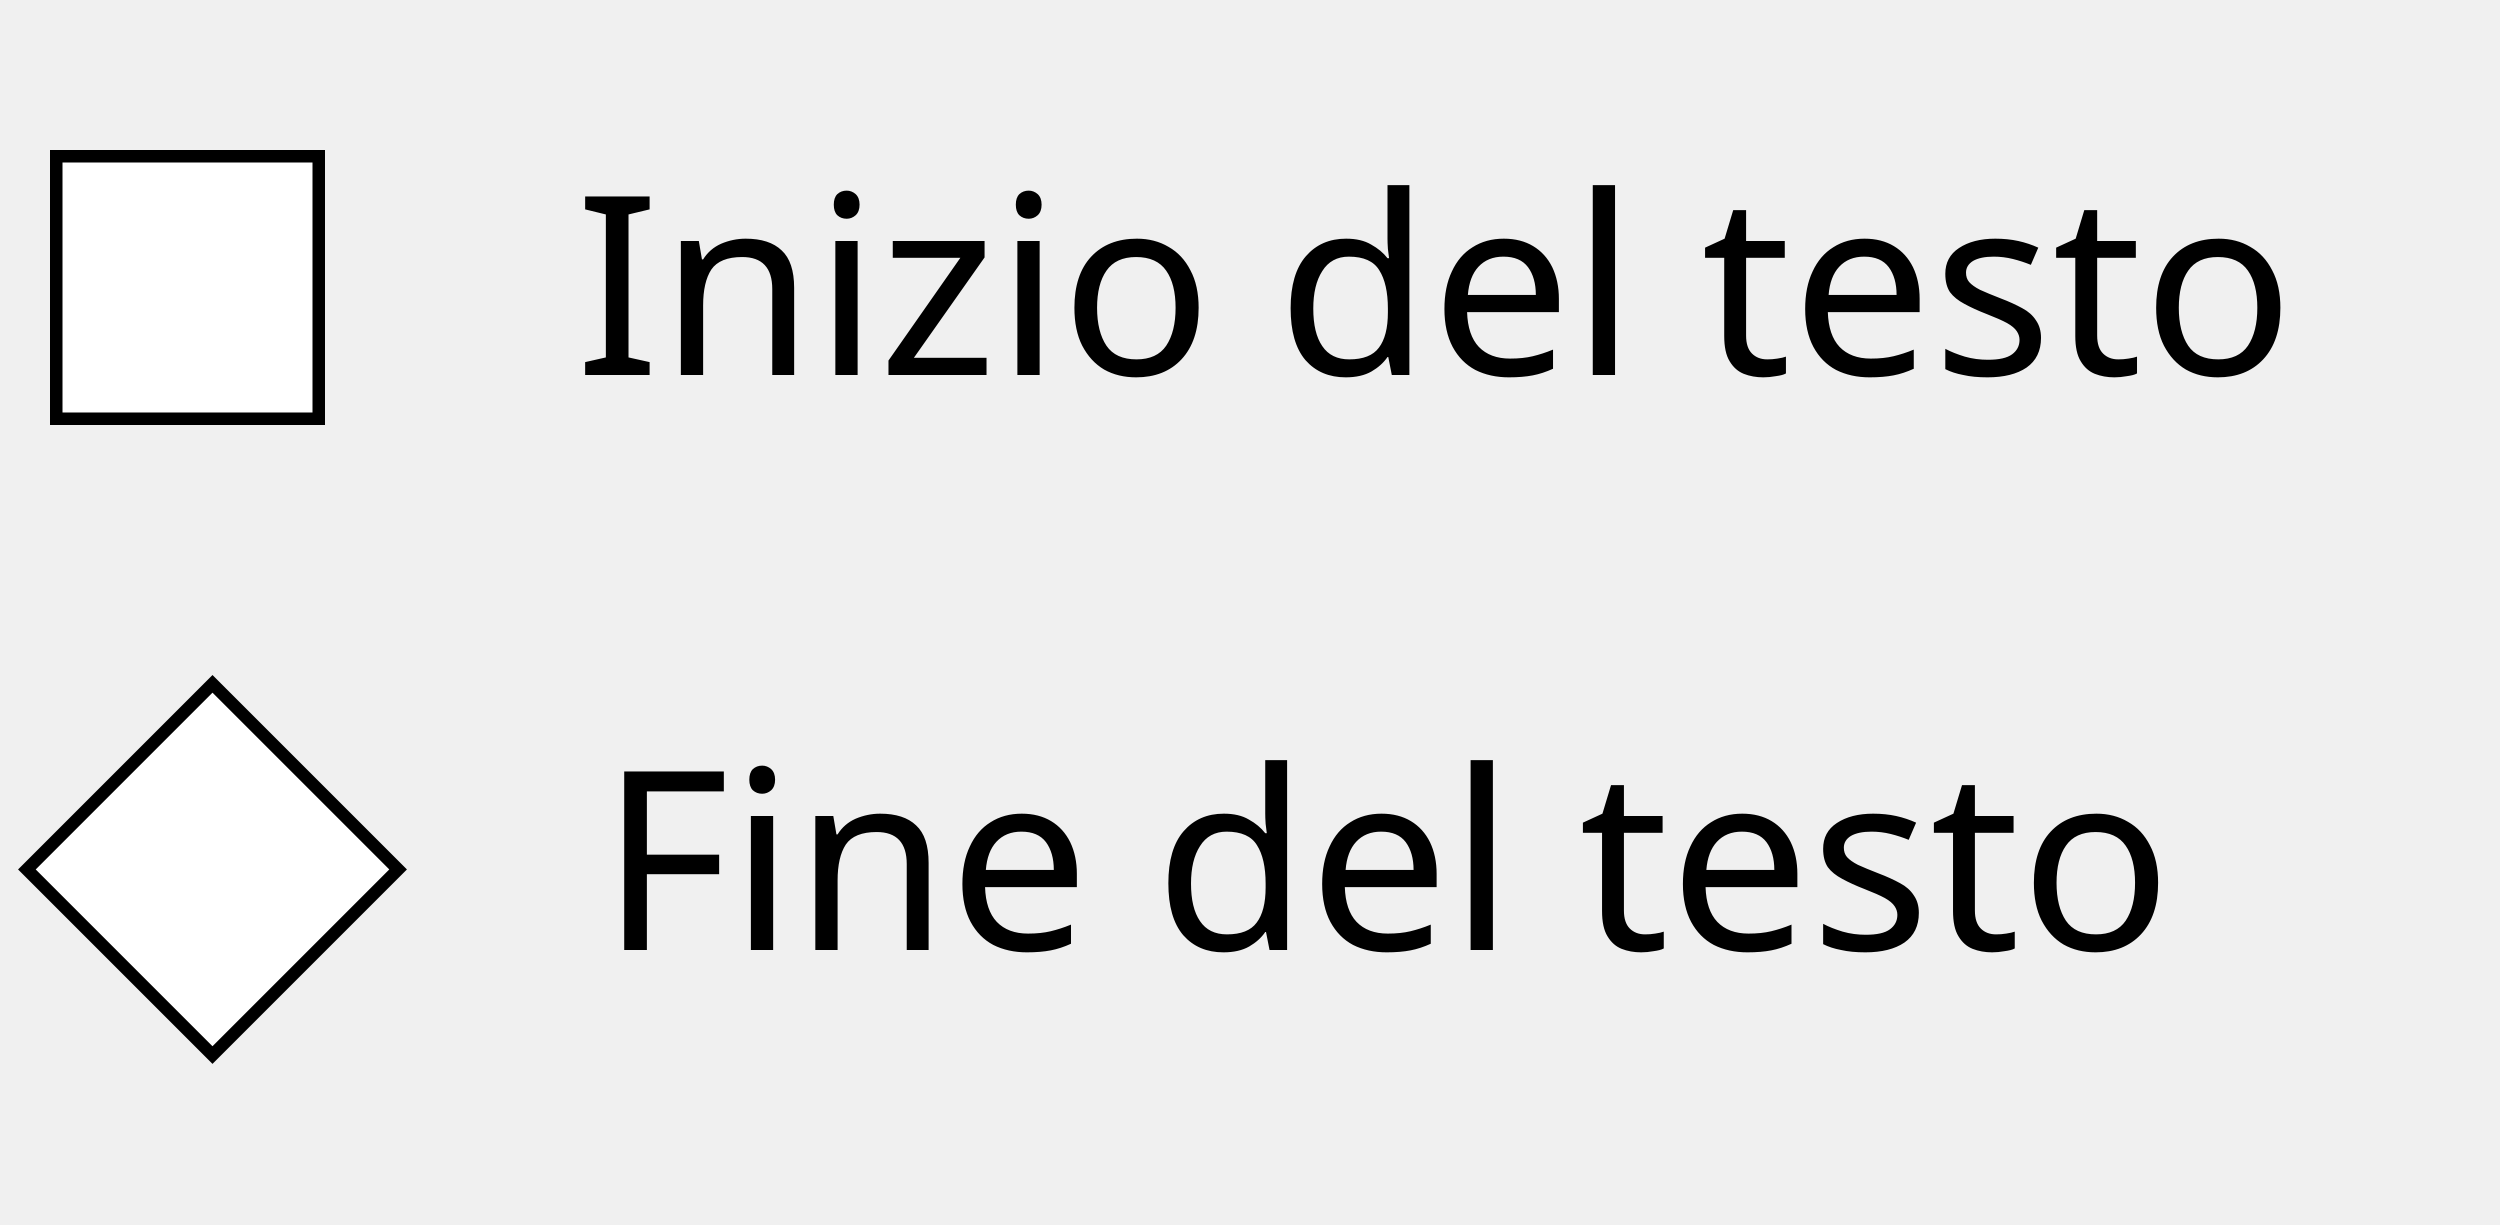
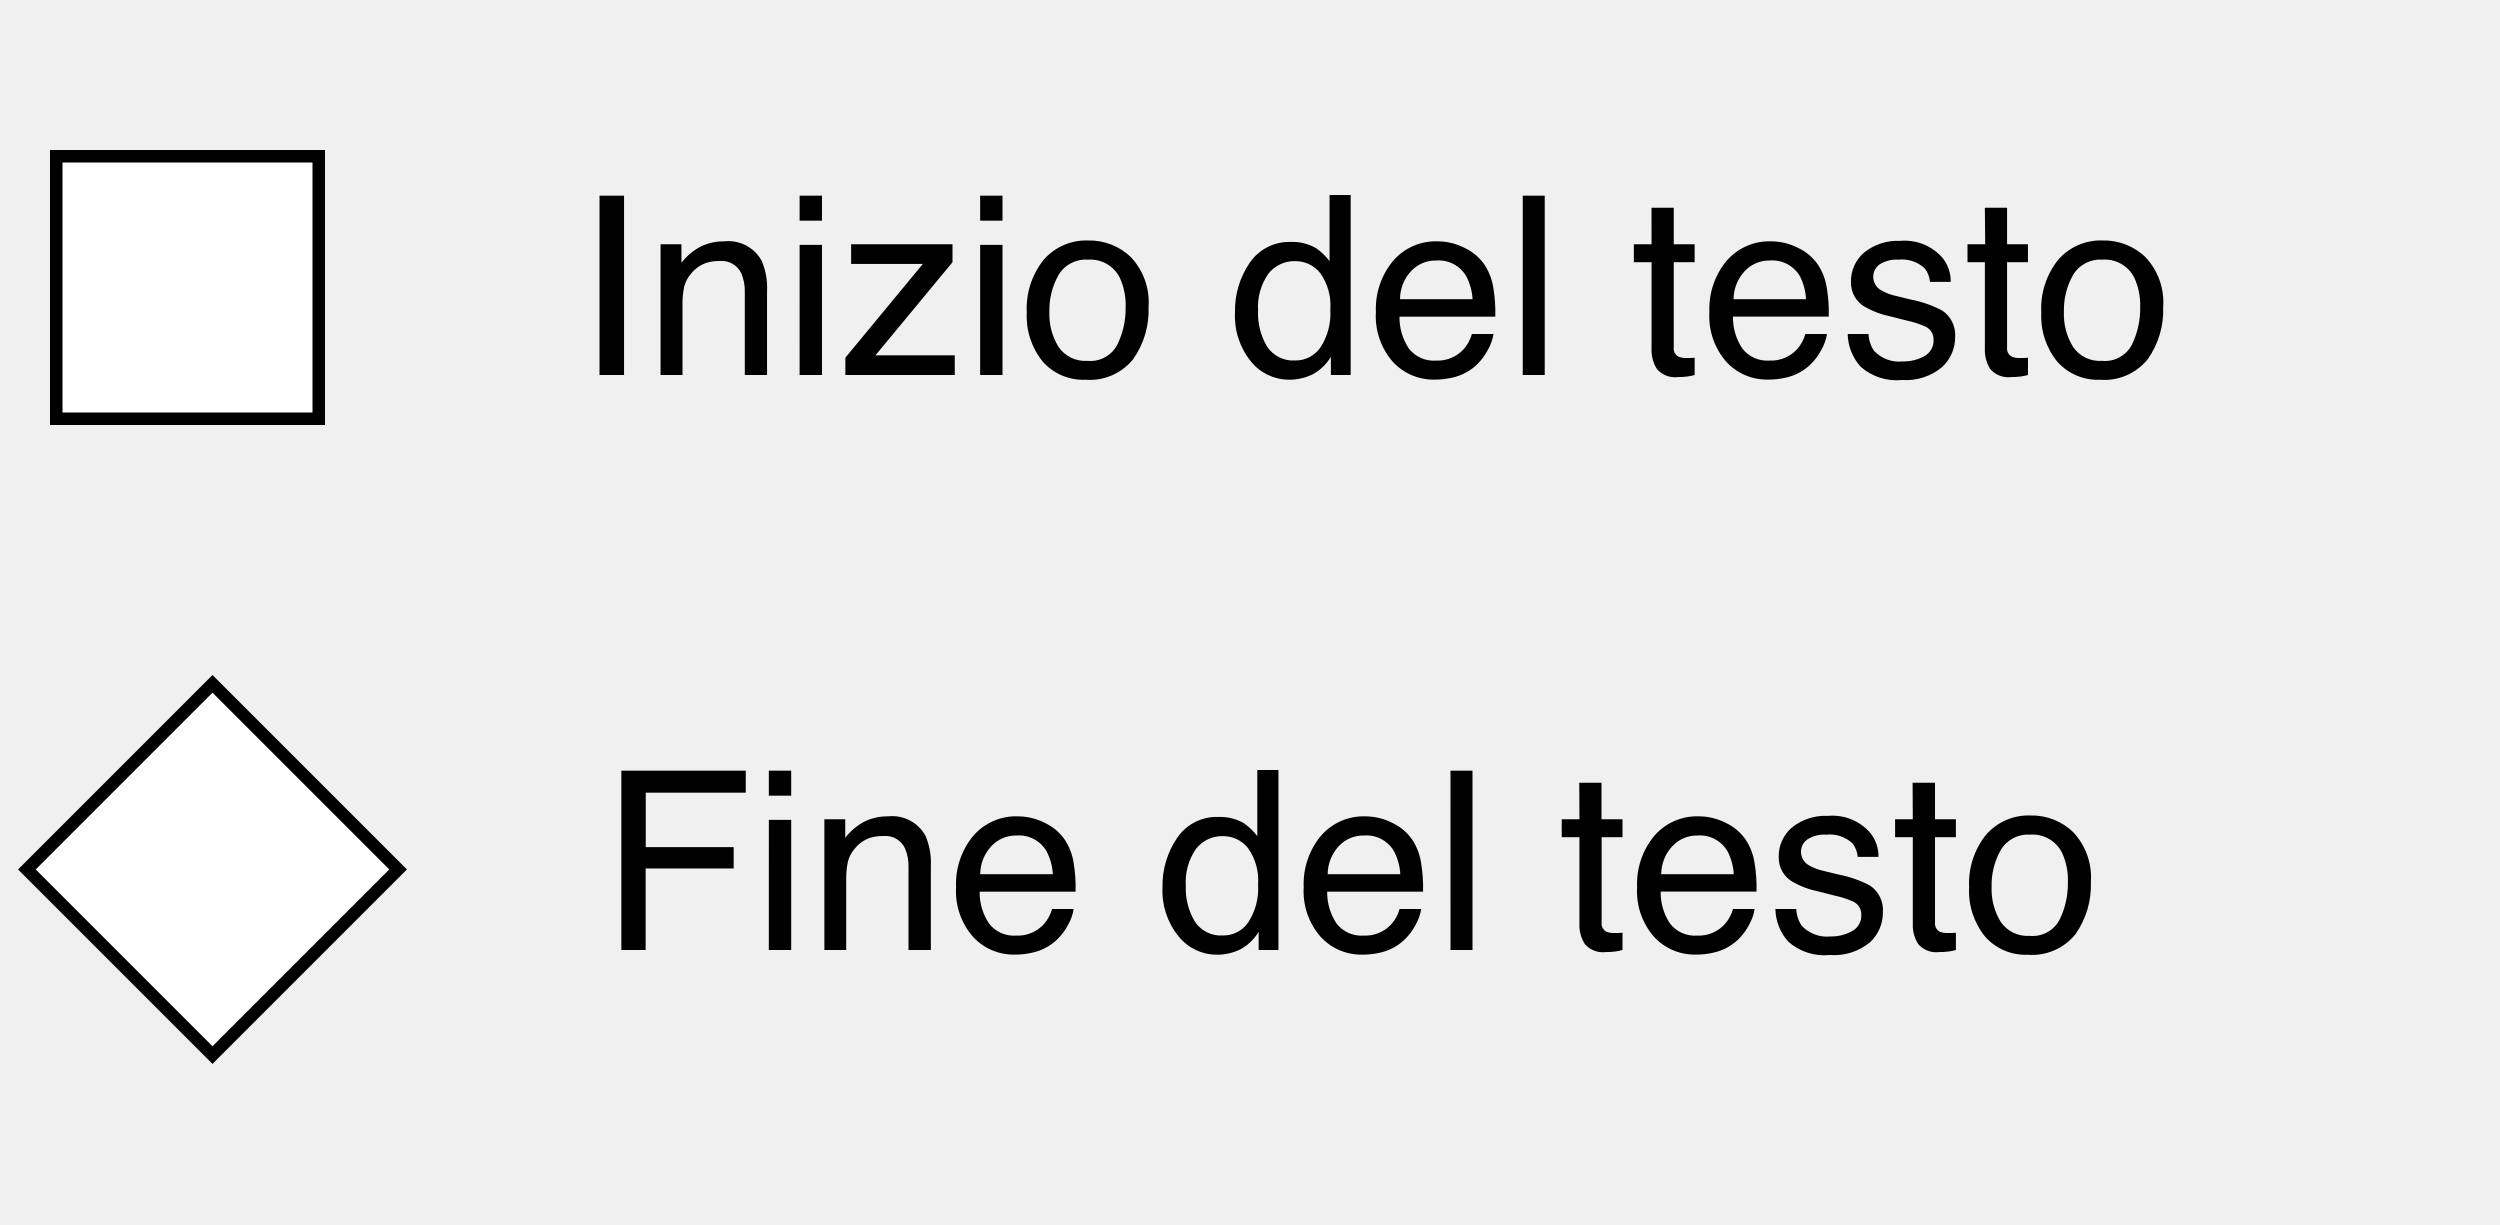
<svg xmlns="http://www.w3.org/2000/svg" width="100" height="49" viewBox="0 0 100 49">
  <defs>
    <clipPath id="clip-trama_a_forma">
      <rect width="100" height="49" />
    </clipPath>
  </defs>
  <g id="trama_a_forma" clip-path="url(#clip-trama_a_forma)">
    <g id="Rectangle_8748" data-name="Rectangle 8748" transform="translate(-310.019 -637.006)">
      <rect id="Rectangle_9623" data-name="Rectangle 9623" width="11" height="11" transform="translate(312.019 643.006)" fill="#fff" />
      <rect id="Rectangle_9624" data-name="Rectangle 9624" width="10.5" height="10.5" transform="translate(312.269 643.256)" fill="none" stroke="#000" stroke-width="0.5" />
    </g>
-     <g id="categoria_di_inizio" data-name="categoria di inizio" transform="translate(-306.019 -637.006)" style="isolation: isolate">
-       <text id="Inizio_del_testo" data-name="Inizio del testo" transform="translate(329.019 652.006)" font-size="10" font-family="HKGrotesk-Regular, HK Grotesk" style="isolation: isolate">
-         <tspan x="0" y="0">Inizio del testo</tspan>
-       </text>
-     </g>
-     <g id="categoria_di_fine" data-name="categoria di fine" transform="translate(-306.019 -637.006)" style="isolation: isolate">
-       <text id="Fine_del_testo" data-name="Fine del testo" transform="translate(330.019 675.006)" font-size="10" font-family="HKGrotesk-Regular, HK Grotesk" style="isolation: isolate">
-         <tspan x="0" y="0">Fine del testo</tspan>
-       </text>
-     </g>
+     <path id="Path_149479" data-name="Path 149479" d="M.981-7.173h.981V0H.981ZM3.423-5.229h.835v.742a2.342,2.342,0,0,1,.786-.659,2.1,2.1,0,0,1,.923-.2,1.522,1.522,0,0,1,1.5.776,2.757,2.757,0,0,1,.215,1.216V0H6.792V-3.3a1.785,1.785,0,0,0-.142-.771.858.858,0,0,0-.85-.488,1.73,1.73,0,0,0-.513.063,1.32,1.32,0,0,0-.635.43,1.294,1.294,0,0,0-.286.535,3.6,3.6,0,0,0-.066.789V0H3.423Zm5.562.024h.894V0H8.984Zm0-1.968h.894v1H8.984ZM10.815-.693l3.1-3.75H11.045v-.786H15.1v.718L12.017-.786H15.19V0H10.815Zm5.391-4.512H17.1V0h-.894Zm0-1.968H17.1v1h-.894ZM20.5-.566a1.212,1.212,0,0,0,1.2-.662A3.3,3.3,0,0,0,22.026-2.7a2.621,2.621,0,0,0-.234-1.191,1.318,1.318,0,0,0-1.279-.723A1.262,1.262,0,0,0,19.341-4a2.852,2.852,0,0,0-.366,1.484,2.481,2.481,0,0,0,.366,1.392A1.29,1.29,0,0,0,20.5-.566Zm.034-4.814a2.368,2.368,0,0,1,1.709.674,2.631,2.631,0,0,1,.7,1.982,3.4,3.4,0,0,1-.615,2.09A2.226,2.226,0,0,1,20.42.19a2.155,2.155,0,0,1-1.714-.73,2.883,2.883,0,0,1-.635-1.96,3.119,3.119,0,0,1,.669-2.1A2.245,2.245,0,0,1,20.537-5.381Zm6.787,2.827a2.592,2.592,0,0,0,.356,1.406,1.249,1.249,0,0,0,1.143.566,1.2,1.2,0,0,0,1-.525,2.479,2.479,0,0,0,.393-1.506,2.227,2.227,0,0,0-.405-1.467,1.264,1.264,0,0,0-1-.476,1.321,1.321,0,0,0-1.077.508A2.326,2.326,0,0,0,27.324-2.554Zm1.323-2.769a1.861,1.861,0,0,1,1.006.254,2.363,2.363,0,0,1,.532.513V-7.2h.845V0h-.791V-.728a1.9,1.9,0,0,1-.728.7,2.082,2.082,0,0,1-.962.215,1.948,1.948,0,0,1-1.514-.735A2.873,2.873,0,0,1,26.4-2.5a3.376,3.376,0,0,1,.583-1.98A1.91,1.91,0,0,1,28.647-5.322Zm5.859-.024a2.385,2.385,0,0,1,1.079.261,1.99,1.99,0,0,1,.8.676,2.333,2.333,0,0,1,.352.923,6.038,6.038,0,0,1,.078,1.152H32.979a2.237,2.237,0,0,0,.376,1.277,1.259,1.259,0,0,0,1.089.481,1.408,1.408,0,0,0,1.1-.454,1.531,1.531,0,0,0,.332-.61h.864A1.82,1.82,0,0,1,36.511-1a2.284,2.284,0,0,1-.432.579,2.048,2.048,0,0,1-.991.527,3.011,3.011,0,0,1-.718.078,2.2,2.2,0,0,1-1.655-.71,2.764,2.764,0,0,1-.679-1.99,3.006,3.006,0,0,1,.684-2.046A2.255,2.255,0,0,1,34.507-5.347Zm1.4,2.314a2.277,2.277,0,0,0-.249-.913,1.276,1.276,0,0,0-1.206-.635,1.337,1.337,0,0,0-1.016.437A1.651,1.651,0,0,0,33-3.032Zm2.007-4.141h.879V0h-.879Zm5.151.483h.889v1.46h.835v.718h-.835V-1.1a.369.369,0,0,0,.186.366.789.789,0,0,0,.342.054l.137,0q.073,0,.171-.012V0a1.962,1.962,0,0,1-.315.063,2.994,2.994,0,0,1-.354.02.954.954,0,0,1-.835-.315,1.4,1.4,0,0,1-.22-.818V-4.512h-.708v-.718h.708Zm4.78,1.343a2.385,2.385,0,0,1,1.079.261,1.99,1.99,0,0,1,.8.676,2.333,2.333,0,0,1,.352.923,6.038,6.038,0,0,1,.078,1.152H46.318a2.237,2.237,0,0,0,.376,1.277,1.259,1.259,0,0,0,1.089.481,1.408,1.408,0,0,0,1.1-.454,1.531,1.531,0,0,0,.332-.61h.864A1.82,1.82,0,0,1,49.851-1a2.284,2.284,0,0,1-.432.579,2.048,2.048,0,0,1-.991.527,3.011,3.011,0,0,1-.718.078,2.2,2.2,0,0,1-1.655-.71,2.764,2.764,0,0,1-.679-1.99,3.006,3.006,0,0,1,.684-2.046A2.255,2.255,0,0,1,47.847-5.347Zm1.4,2.314A2.277,2.277,0,0,0,49-3.945a1.276,1.276,0,0,0-1.206-.635,1.337,1.337,0,0,0-1.016.437,1.651,1.651,0,0,0-.435,1.111Zm2.5,1.392a1.278,1.278,0,0,0,.22.674,1.381,1.381,0,0,0,1.152.425,1.7,1.7,0,0,0,.859-.212.705.705,0,0,0,.371-.657.562.562,0,0,0-.3-.513,3.541,3.541,0,0,0-.752-.249l-.7-.176a3.406,3.406,0,0,1-.986-.371,1.109,1.109,0,0,1-.566-.986,1.507,1.507,0,0,1,.535-1.2,2.133,2.133,0,0,1,1.438-.459,2,2,0,0,1,1.7.693,1.5,1.5,0,0,1,.317.947h-.83a1.017,1.017,0,0,0-.21-.542,1.339,1.339,0,0,0-1.05-.347,1.255,1.255,0,0,0-.754.19.6.6,0,0,0-.256.5.619.619,0,0,0,.337.547,2.025,2.025,0,0,0,.576.215l.581.142a4.493,4.493,0,0,1,1.27.444,1.177,1.177,0,0,1,.513,1.06,1.615,1.615,0,0,1-.53,1.206A2.255,2.255,0,0,1,53.081.2a2.165,2.165,0,0,1-1.653-.53,2,2,0,0,1-.52-1.311Zm4.653-5.049h.889v1.46h.835v.718h-.835V-1.1a.369.369,0,0,0,.186.366.789.789,0,0,0,.342.054l.137,0q.073,0,.171-.012V0a1.962,1.962,0,0,1-.315.063,2.994,2.994,0,0,1-.354.02.954.954,0,0,1-.835-.315,1.4,1.4,0,0,1-.22-.818V-4.512H55.7v-.718h.708ZM61.084-.566a1.212,1.212,0,0,0,1.2-.662A3.3,3.3,0,0,0,62.607-2.7a2.621,2.621,0,0,0-.234-1.191,1.318,1.318,0,0,0-1.279-.723A1.262,1.262,0,0,0,59.922-4a2.852,2.852,0,0,0-.366,1.484,2.481,2.481,0,0,0,.366,1.392A1.29,1.29,0,0,0,61.084-.566Zm.034-4.814a2.368,2.368,0,0,1,1.709.674,2.631,2.631,0,0,1,.7,1.982,3.4,3.4,0,0,1-.615,2.09A2.226,2.226,0,0,1,61,.19a2.155,2.155,0,0,1-1.714-.73,2.883,2.883,0,0,1-.635-1.96,3.119,3.119,0,0,1,.669-2.1A2.245,2.245,0,0,1,61.118-5.381Z" transform="translate(23 15)" />
+     <path id="Path_149478" data-name="Path 149478" d="M.854-7.173H5.83v.879h-4v2.178H5.347v.854H1.826V0H.854Zm5.9,1.968h.894V0H6.753Zm0-1.968h.894v1H6.753ZM8.975-5.229H9.81v.742a2.342,2.342,0,0,1,.786-.659,2.1,2.1,0,0,1,.923-.2,1.522,1.522,0,0,1,1.5.776,2.757,2.757,0,0,1,.215,1.216V0h-.894V-3.3a1.785,1.785,0,0,0-.142-.771.858.858,0,0,0-.85-.488,1.73,1.73,0,0,0-.513.063,1.32,1.32,0,0,0-.635.43,1.294,1.294,0,0,0-.286.535,3.6,3.6,0,0,0-.066.789V0H8.975Zm7.739-.117a2.385,2.385,0,0,1,1.079.261,1.99,1.99,0,0,1,.8.676,2.333,2.333,0,0,1,.352.923,6.038,6.038,0,0,1,.078,1.152H15.186a2.237,2.237,0,0,0,.376,1.277,1.259,1.259,0,0,0,1.089.481,1.408,1.408,0,0,0,1.1-.454,1.531,1.531,0,0,0,.332-.61h.864A1.82,1.82,0,0,1,18.718-1a2.284,2.284,0,0,1-.432.579,2.048,2.048,0,0,1-.991.527,3.011,3.011,0,0,1-.718.078,2.2,2.2,0,0,1-1.655-.71,2.764,2.764,0,0,1-.679-1.99,3.006,3.006,0,0,1,.684-2.046A2.255,2.255,0,0,1,16.714-5.347Zm1.4,2.314a2.277,2.277,0,0,0-.249-.913A1.276,1.276,0,0,0,16.66-4.58a1.337,1.337,0,0,0-1.016.437,1.651,1.651,0,0,0-.435,1.111Zm5.317.479a2.592,2.592,0,0,0,.356,1.406,1.249,1.249,0,0,0,1.143.566,1.2,1.2,0,0,0,1-.525,2.479,2.479,0,0,0,.393-1.506,2.227,2.227,0,0,0-.405-1.467,1.264,1.264,0,0,0-1-.476,1.321,1.321,0,0,0-1.077.508A2.326,2.326,0,0,0,23.433-2.554Zm1.323-2.769a1.861,1.861,0,0,1,1.006.254,2.363,2.363,0,0,1,.532.513V-7.2h.845V0h-.791V-.728a1.9,1.9,0,0,1-.728.7,2.082,2.082,0,0,1-.962.215,1.948,1.948,0,0,1-1.514-.735A2.873,2.873,0,0,1,22.5-2.5a3.376,3.376,0,0,1,.583-1.98A1.91,1.91,0,0,1,24.756-5.322Zm5.859-.024a2.385,2.385,0,0,1,1.079.261,1.99,1.99,0,0,1,.8.676,2.333,2.333,0,0,1,.352.923,6.038,6.038,0,0,1,.078,1.152H29.087a2.237,2.237,0,0,0,.376,1.277,1.259,1.259,0,0,0,1.089.481,1.408,1.408,0,0,0,1.1-.454,1.531,1.531,0,0,0,.332-.61h.864A1.82,1.82,0,0,1,32.62-1a2.284,2.284,0,0,1-.432.579A2.048,2.048,0,0,1,31.2.107a3.011,3.011,0,0,1-.718.078,2.2,2.2,0,0,1-1.655-.71,2.764,2.764,0,0,1-.679-1.99,3.006,3.006,0,0,1,.684-2.046A2.255,2.255,0,0,1,30.615-5.347Zm1.4,2.314a2.277,2.277,0,0,0-.249-.913,1.276,1.276,0,0,0-1.206-.635,1.337,1.337,0,0,0-1.016.437,1.651,1.651,0,0,0-.435,1.111Zm2.007-4.141H34.9V0h-.879Zm5.151.483h.889v1.46H40.9v.718h-.835V-1.1a.369.369,0,0,0,.186.366.789.789,0,0,0,.342.054l.137,0q.073,0,.171-.012V0a1.962,1.962,0,0,1-.315.063,2.994,2.994,0,0,1-.354.02.954.954,0,0,1-.835-.315,1.4,1.4,0,0,1-.22-.818V-4.512h-.708v-.718h.708Zm4.78,1.343a2.385,2.385,0,0,1,1.079.261,1.99,1.99,0,0,1,.8.676,2.333,2.333,0,0,1,.352.923,6.038,6.038,0,0,1,.078,1.152H42.427A2.237,2.237,0,0,0,42.8-1.057a1.259,1.259,0,0,0,1.089.481,1.408,1.408,0,0,0,1.1-.454,1.531,1.531,0,0,0,.332-.61h.864A1.82,1.82,0,0,1,45.959-1a2.284,2.284,0,0,1-.432.579,2.048,2.048,0,0,1-.991.527,3.011,3.011,0,0,1-.718.078,2.2,2.2,0,0,1-1.655-.71,2.764,2.764,0,0,1-.679-1.99,3.006,3.006,0,0,1,.684-2.046A2.255,2.255,0,0,1,43.955-5.347Zm1.4,2.314a2.277,2.277,0,0,0-.249-.913A1.276,1.276,0,0,0,43.9-4.58a1.337,1.337,0,0,0-1.016.437,1.651,1.651,0,0,0-.435,1.111Zm2.5,1.392a1.278,1.278,0,0,0,.22.674,1.381,1.381,0,0,0,1.152.425,1.7,1.7,0,0,0,.859-.212.705.705,0,0,0,.371-.657.562.562,0,0,0-.3-.513,3.541,3.541,0,0,0-.752-.249l-.7-.176a3.406,3.406,0,0,1-.986-.371,1.109,1.109,0,0,1-.566-.986,1.507,1.507,0,0,1,.535-1.2,2.133,2.133,0,0,1,1.438-.459,2,2,0,0,1,1.7.693,1.5,1.5,0,0,1,.317.947h-.83a1.017,1.017,0,0,0-.21-.542,1.339,1.339,0,0,0-1.05-.347,1.255,1.255,0,0,0-.754.19.6.6,0,0,0-.256.5.619.619,0,0,0,.337.547,2.025,2.025,0,0,0,.576.215l.581.142a4.493,4.493,0,0,1,1.27.444,1.177,1.177,0,0,1,.513,1.06A1.615,1.615,0,0,1,50.8-.308,2.255,2.255,0,0,1,49.189.2a2.165,2.165,0,0,1-1.653-.53,2,2,0,0,1-.52-1.311Zm4.653-5.049H53.4v1.46h.835v.718H53.4V-1.1a.369.369,0,0,0,.186.366.789.789,0,0,0,.342.054l.137,0q.073,0,.171-.012V0a1.962,1.962,0,0,1-.315.063,2.994,2.994,0,0,1-.354.02.954.954,0,0,1-.835-.315,1.4,1.4,0,0,1-.22-.818V-4.512h-.708v-.718h.708ZM57.192-.566a1.212,1.212,0,0,0,1.2-.662A3.3,3.3,0,0,0,58.716-2.7a2.621,2.621,0,0,0-.234-1.191A1.318,1.318,0,0,0,57.2-4.614,1.262,1.262,0,0,0,56.03-4a2.852,2.852,0,0,0-.366,1.484,2.481,2.481,0,0,0,.366,1.392A1.29,1.29,0,0,0,57.192-.566Zm.034-4.814a2.368,2.368,0,0,1,1.709.674,2.631,2.631,0,0,1,.7,1.982,3.4,3.4,0,0,1-.615,2.09A2.226,2.226,0,0,1,57.109.19,2.155,2.155,0,0,1,55.4-.54a2.883,2.883,0,0,1-.635-1.96,3.119,3.119,0,0,1,.669-2.1A2.245,2.245,0,0,1,57.227-5.381Z" transform="translate(24 38)" />
    <g id="Rectangle_8749" data-name="Rectangle 8749" transform="translate(-311.019 -637.006)">
      <rect id="Rectangle_9625" data-name="Rectangle 9625" width="11" height="11" transform="translate(311.741 671.784) rotate(-45)" fill="#fff" />
      <rect id="Rectangle_9626" data-name="Rectangle 9626" width="10.5" height="10.5" transform="translate(312.094 671.784) rotate(-45)" fill="none" stroke="#000" stroke-width="0.5" />
    </g>
    <rect id="Rectangle_20363" data-name="Rectangle 20363" width="93" height="43" fill="none" />
  </g>
</svg>
